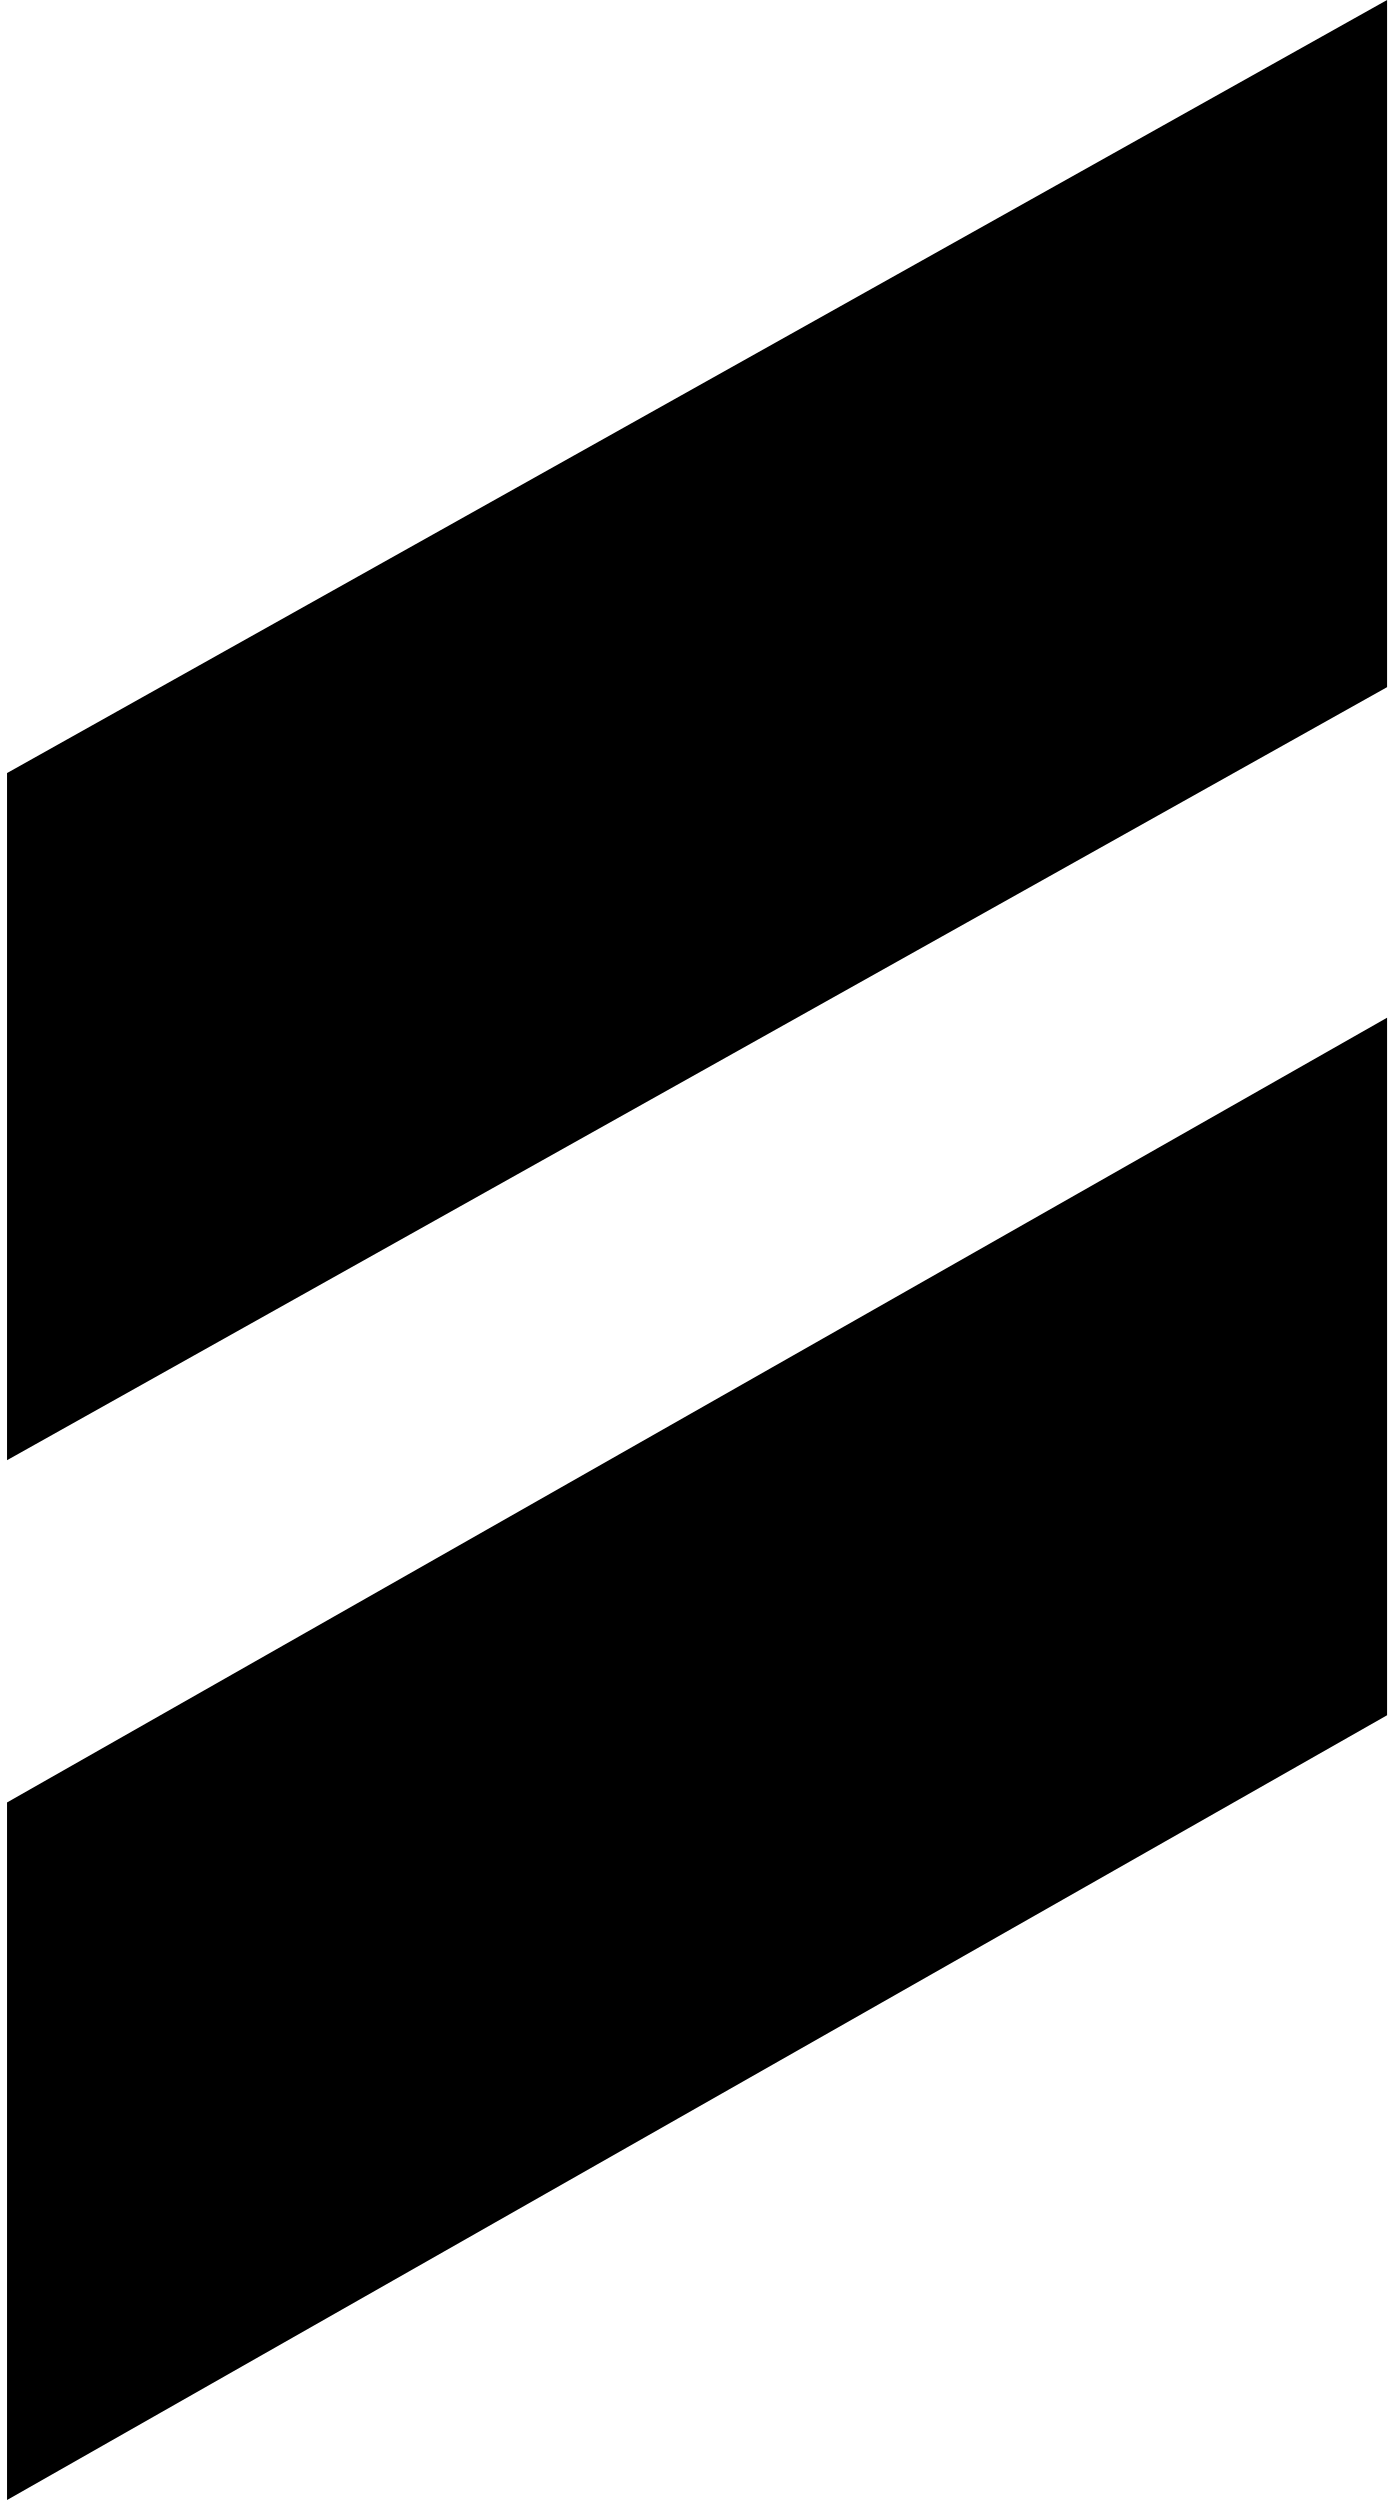
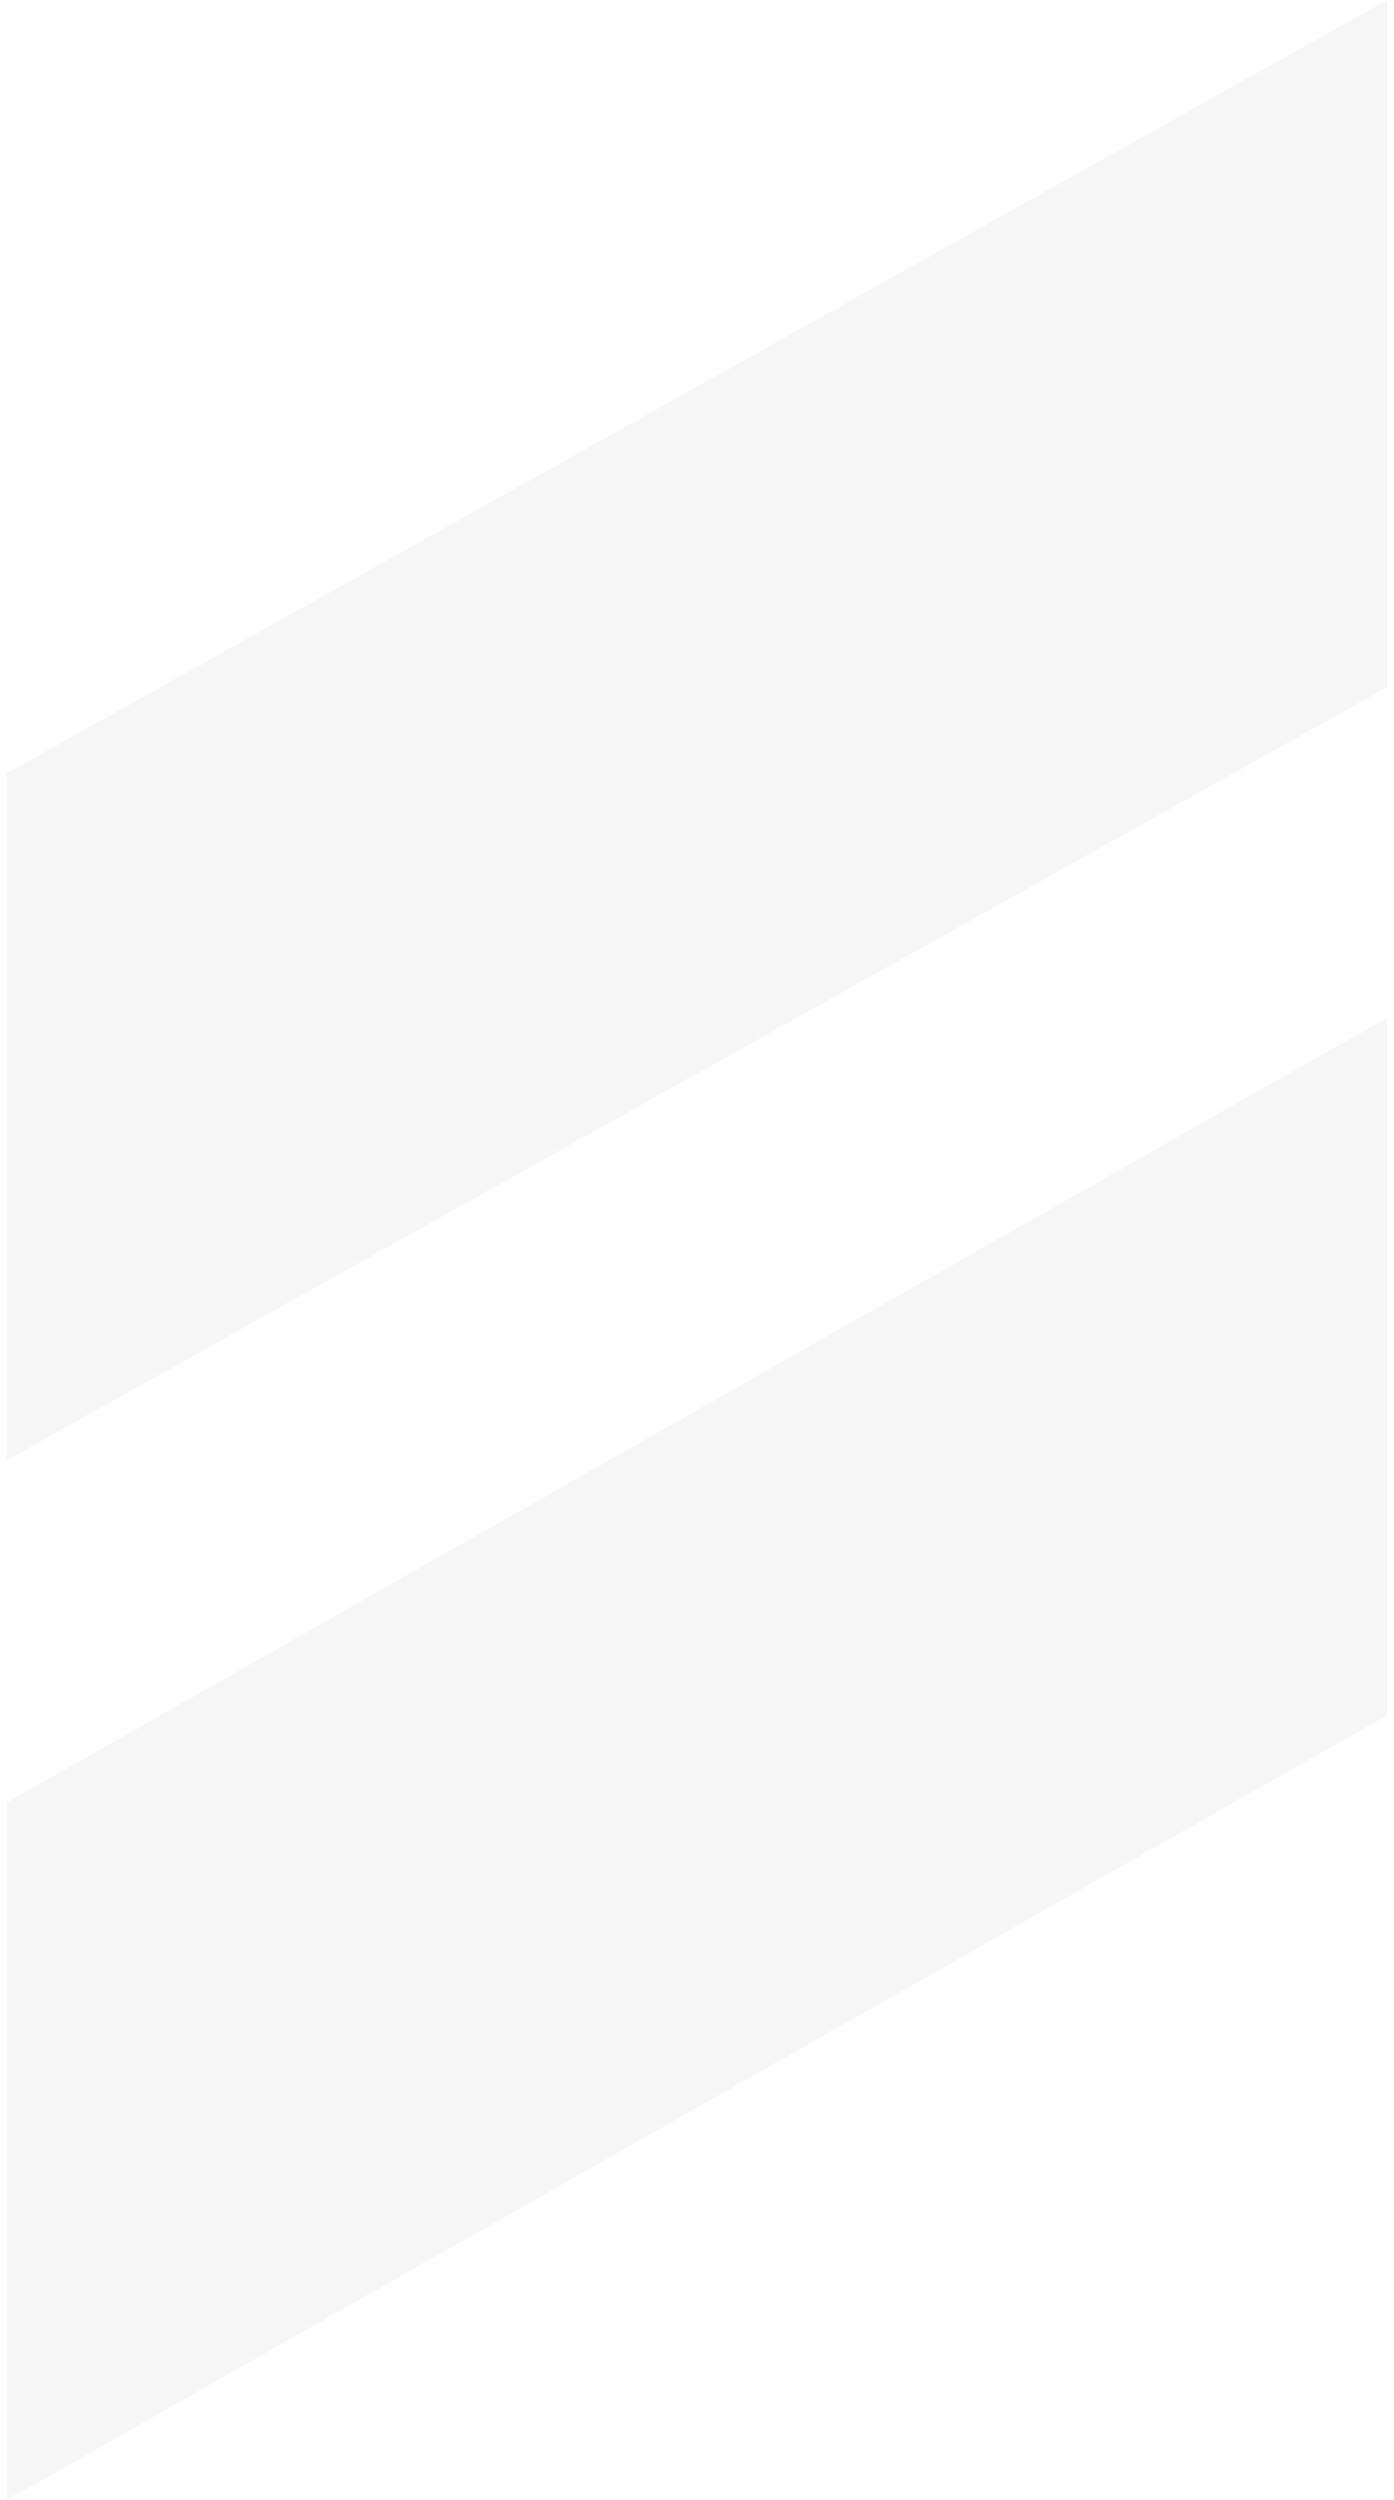
- <svg xmlns="http://www.w3.org/2000/svg" width="63" height="113" viewBox="0 0 63 113">
-   <path clip-rule="evenodd" d="M0.318 34.942L62.696 0V31.059L0.319 66L0.318 65.999V34.942Z" />
-   <path clip-rule="evenodd" d="M0.318 81.471L62.696 46V77.529L0.319 113L0.318 112.999V81.471Z" />
+ <svg xmlns="http://www.w3.org/2000/svg" width="63" height="113" viewBox="0 0 63 113" fill="none">
+   <path fill-rule="evenodd" clip-rule="evenodd" d="M0.318 34.942L62.696 0V31.059L0.319 66L0.318 65.999V34.942Z" fill="#F6F6F6" />
+   <path fill-rule="evenodd" clip-rule="evenodd" d="M0.318 81.471L62.696 46V77.529L0.319 113L0.318 112.999V81.471Z" fill="#F6F6F6" />
</svg>
